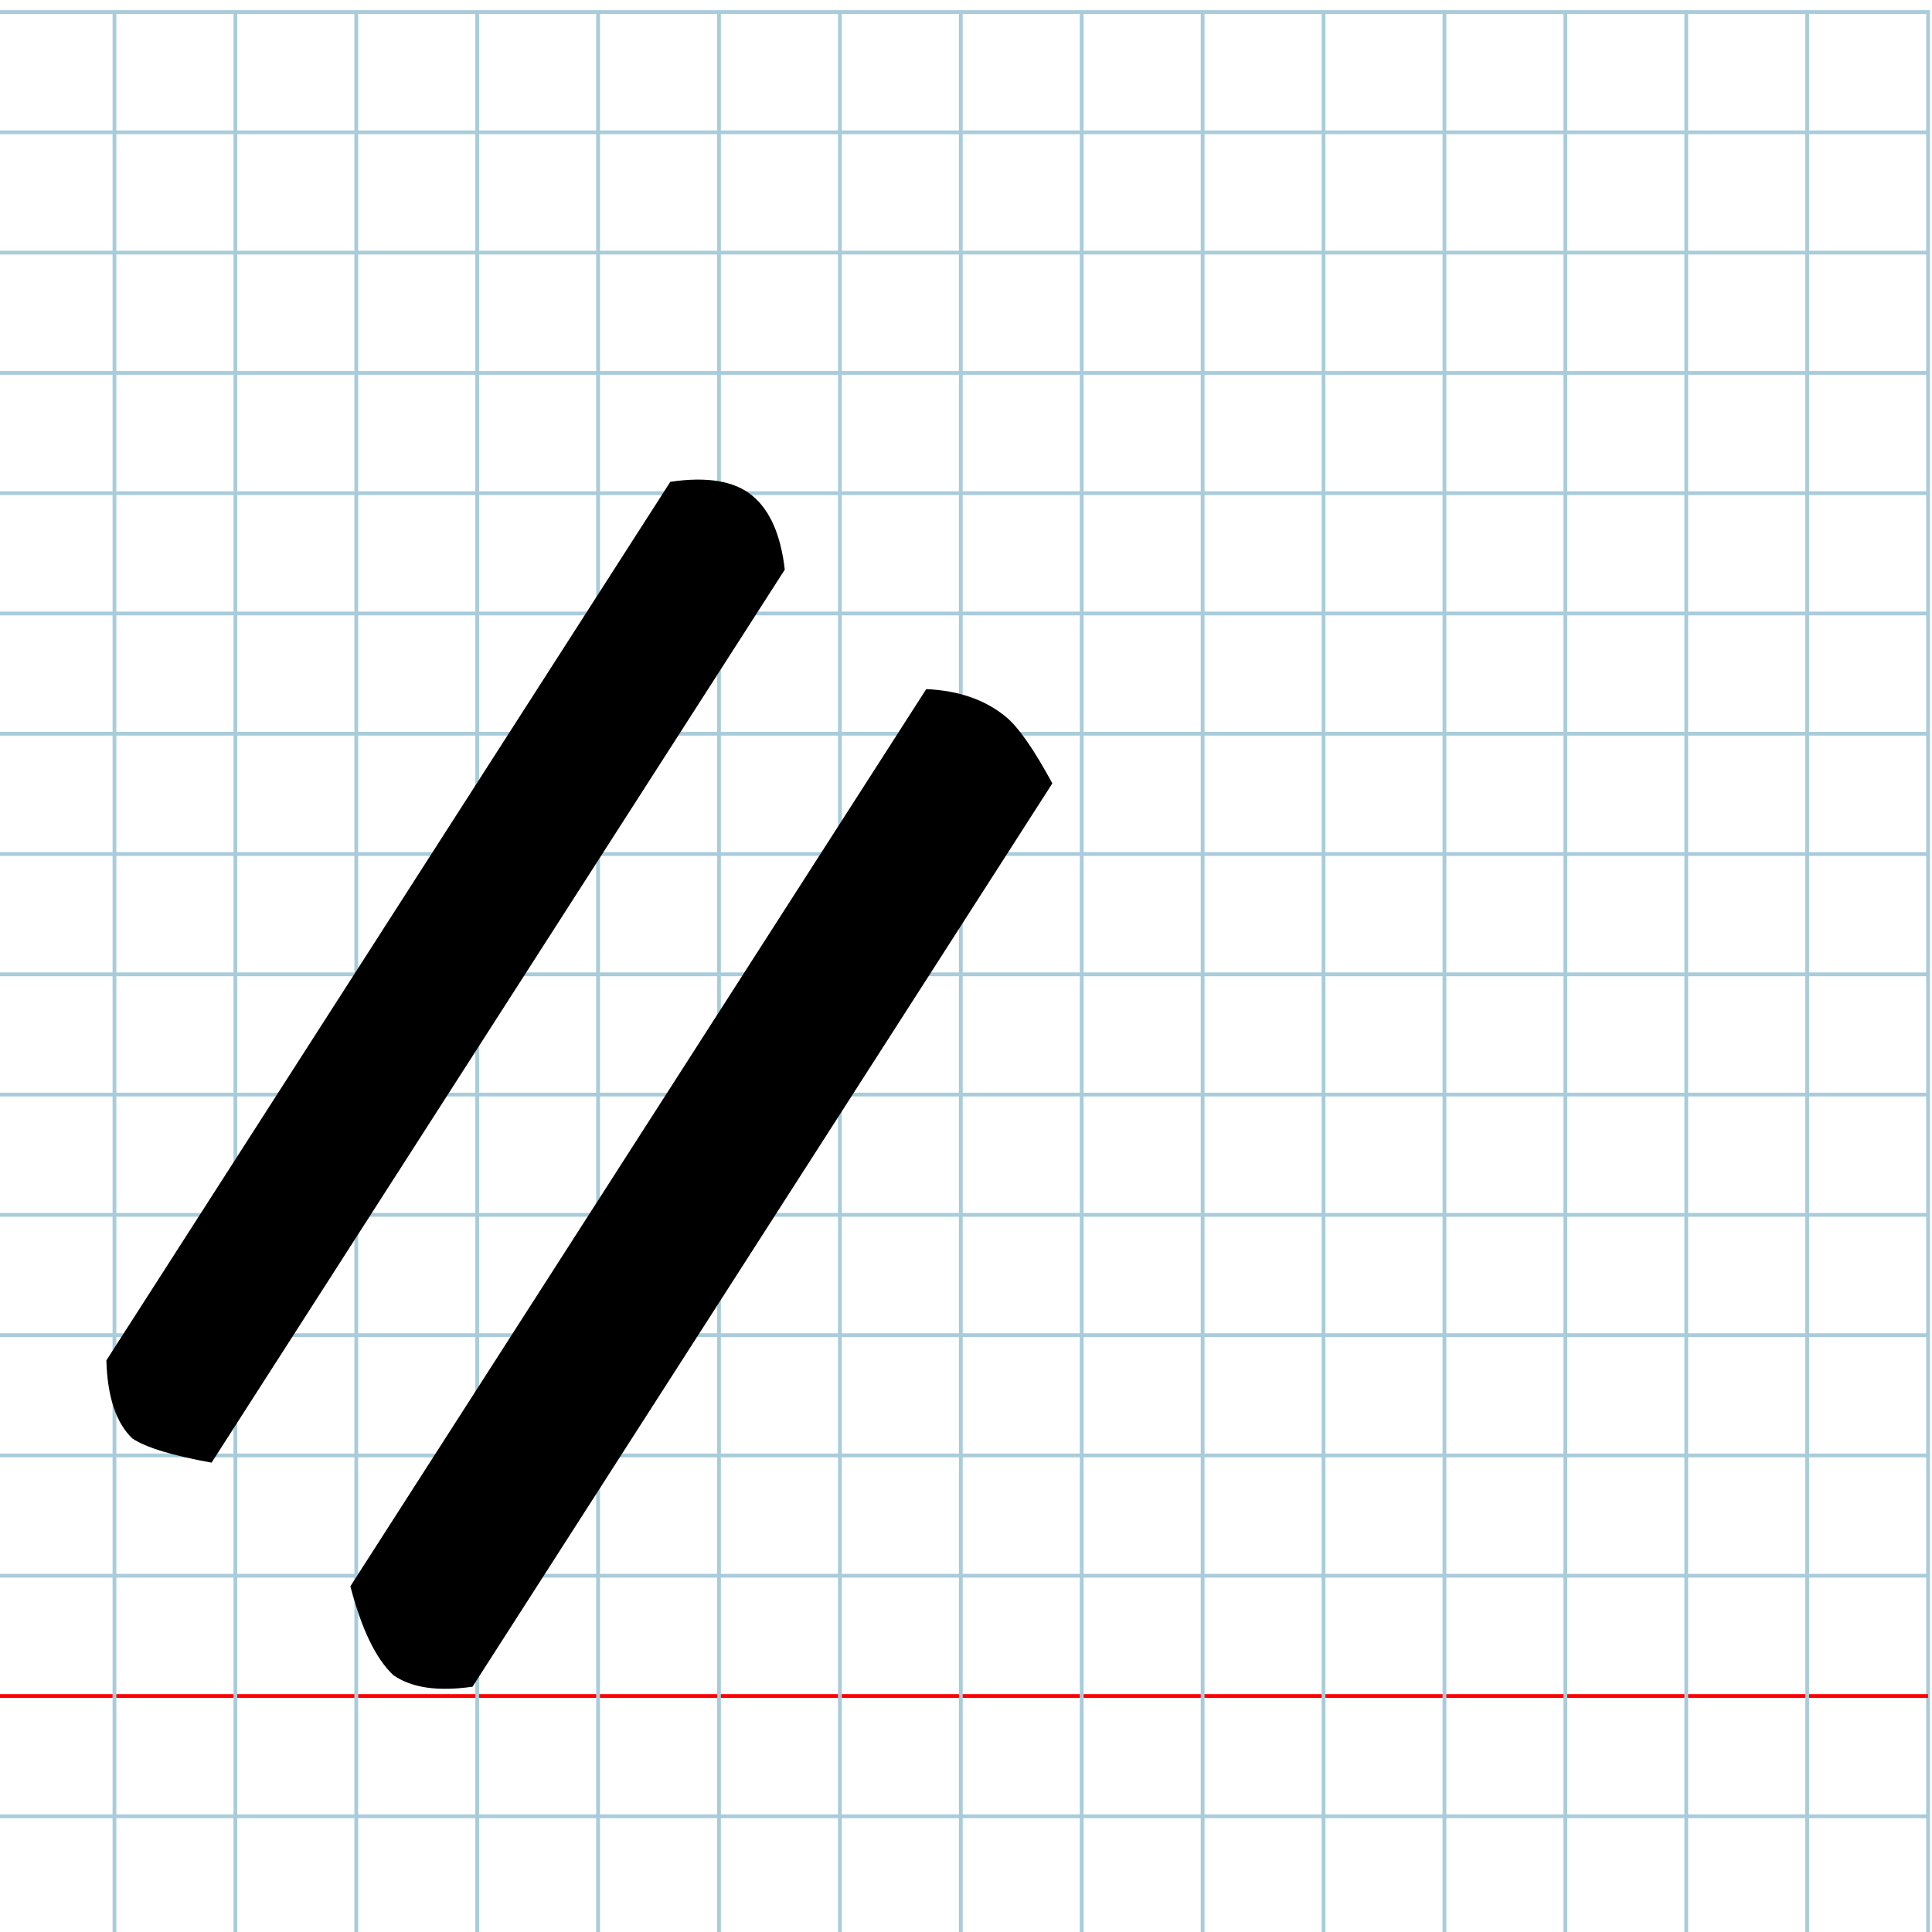
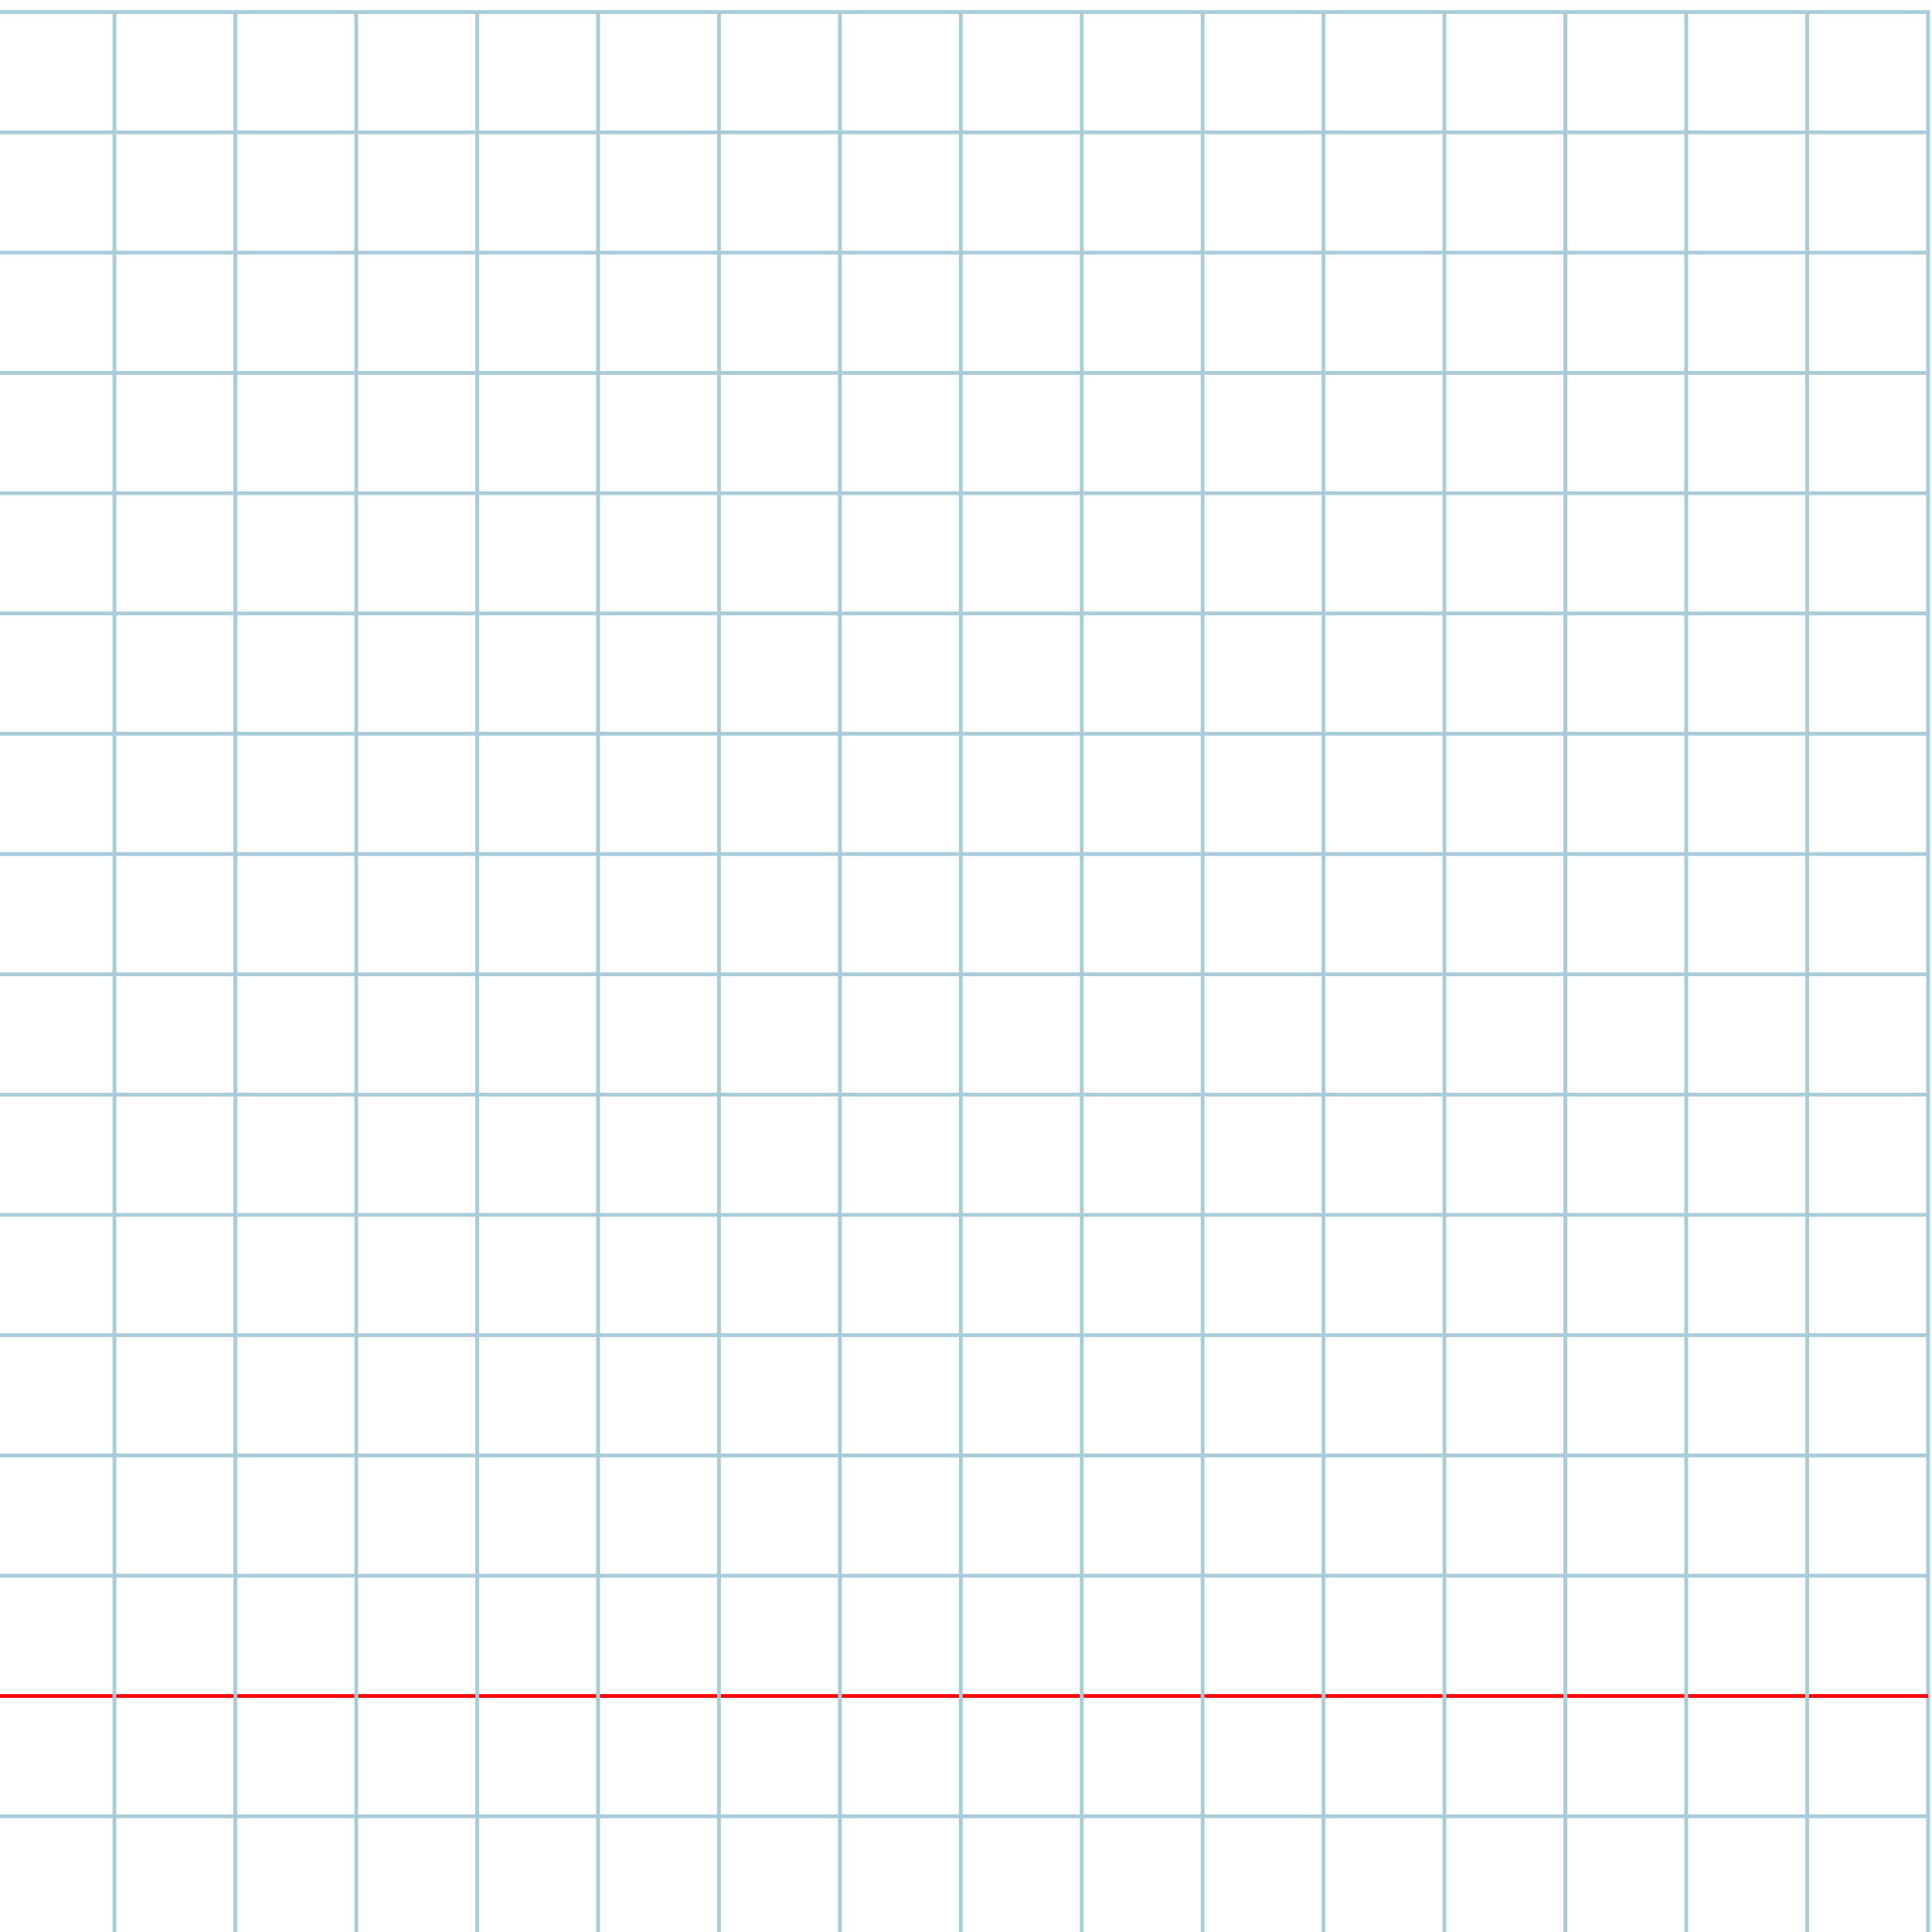
<svg xmlns="http://www.w3.org/2000/svg" version="1.1" id="Layer_1" x="0px" y="0px" width="1024" height="1024" viewBox="0 0 1024 1024" enable-background="new 0 0 512 512" xml:space="preserve">
  <defs id="defs70" />
  <g id="Grid" transform="matrix(2.002618,0,0,1.992266,-3.422081,6.381202)">
    <rect x="0" stroke-miterlimit="10" width="512" height="512" id="rect4" y="0" style="fill:none;stroke:#a9ccdb;stroke-miterlimit:10" />
    <line stroke-miterlimit="10" x1="0" y1="32" x2="512" y2="32" id="line6" style="fill:none;stroke:#a9ccdb;stroke-miterlimit:10" />
    <line stroke-miterlimit="10" x1="0" y1="64" x2="512" y2="64" id="line8" style="fill:none;stroke:#a9ccdb;stroke-miterlimit:10" />
    <line stroke-miterlimit="10" x1="0" y1="96" x2="512" y2="96" id="line10" style="fill:none;stroke:#a9ccdb;stroke-miterlimit:10" />
    <line stroke-miterlimit="10" x1="0" y1="128" x2="512" y2="128" id="line12" style="fill:none;stroke:#a9ccdb;stroke-miterlimit:10" />
    <line stroke-miterlimit="10" x1="0" y1="160" x2="512" y2="160" id="line14" style="fill:none;stroke:#a9ccdb;stroke-miterlimit:10" />
    <line stroke-miterlimit="10" x1="0" y1="192" x2="512" y2="192" id="line16" style="fill:none;stroke:#a9ccdb;stroke-miterlimit:10" />
    <line stroke-miterlimit="10" x1="0" y1="224" x2="512" y2="224" id="line18" style="fill:none;stroke:#a9ccdb;stroke-miterlimit:10" />
    <line stroke-miterlimit="10" x1="0" y1="256" x2="512" y2="256" id="line20" style="fill:none;stroke:#a9ccdb;stroke-miterlimit:10" />
    <line stroke-miterlimit="10" x1="0" y1="288" x2="512" y2="288" id="line22" style="fill:none;stroke:#a9ccdb;stroke-miterlimit:10" />
    <line stroke-miterlimit="10" x1="0" y1="320" x2="512" y2="320" id="line24" style="fill:none;stroke:#a9ccdb;stroke-miterlimit:10" />
    <line stroke-miterlimit="10" x1="0" y1="352" x2="512" y2="352" id="line26" style="fill:none;stroke:#a9ccdb;stroke-miterlimit:10" />
    <line stroke-miterlimit="10" x1="0" y1="384" x2="512" y2="384" id="line28" style="fill:none;stroke:#a9ccdb;stroke-miterlimit:10" />
    <line stroke-miterlimit="10" x1="0" y1="416" x2="512" y2="416" id="line30" style="fill:none;stroke:#a9ccdb;stroke-miterlimit:10" />
    <line stroke-miterlimit="10" x1="0" y1="448" x2="512" y2="448" id="line32" style="fill:none;stroke:#ff0000;stroke-miterlimit:10" />
    <line stroke-miterlimit="10" x1="0" y1="480" x2="512" y2="480" id="line34" style="fill:none;stroke:#a9ccdb;stroke-miterlimit:10" />
    <line stroke-miterlimit="10" x1="32" y1="0" x2="32" y2="512" id="line36" style="fill:none;stroke:#a9ccdb;stroke-miterlimit:10" />
    <line stroke-miterlimit="10" x1="64" y1="0" x2="64" y2="512" id="line38" style="fill:none;stroke:#a9ccdb;stroke-miterlimit:10" />
    <line stroke-miterlimit="10" x1="96" y1="0" x2="96" y2="512" id="line40" style="fill:none;stroke:#a9ccdb;stroke-miterlimit:10" />
    <line stroke-miterlimit="10" x1="128" y1="0" x2="128" y2="512" id="line42" style="fill:none;stroke:#a9ccdb;stroke-miterlimit:10" />
    <line stroke-miterlimit="10" x1="160" y1="0" x2="160" y2="512" id="line44" style="fill:none;stroke:#a9ccdb;stroke-miterlimit:10" />
    <line stroke-miterlimit="10" x1="192" y1="0" x2="192" y2="512" id="line46" style="fill:none;stroke:#a9ccdb;stroke-miterlimit:10" />
    <line stroke-miterlimit="10" x1="224" y1="0" x2="224" y2="512" id="line48" style="fill:none;stroke:#a9ccdb;stroke-miterlimit:10" />
    <line stroke-miterlimit="10" x1="256" y1="0" x2="256" y2="512" id="line50" style="fill:none;stroke:#a9ccdb;stroke-miterlimit:10" />
    <line stroke-miterlimit="10" x1="288" y1="0" x2="288" y2="512" id="line52" style="fill:none;stroke:#a9ccdb;stroke-miterlimit:10" />
    <line stroke-miterlimit="10" x1="320" y1="0" x2="320" y2="512" id="line54" style="fill:none;stroke:#a9ccdb;stroke-miterlimit:10" />
    <line stroke-miterlimit="10" x1="352" y1="0" x2="352" y2="512" id="line56" style="fill:none;stroke:#a9ccdb;stroke-miterlimit:10" />
    <line stroke-miterlimit="10" x1="384" y1="0" x2="384" y2="512" id="line58" style="fill:none;stroke:#a9ccdb;stroke-miterlimit:10" />
    <line stroke-miterlimit="10" x1="416" y1="0" x2="416" y2="512" id="line60" style="fill:none;stroke:#a9ccdb;stroke-miterlimit:10" />
    <line stroke-miterlimit="10" x1="448" y1="0" x2="448" y2="512" id="line62" style="fill:none;stroke:#a9ccdb;stroke-miterlimit:10" />
    <line stroke-miterlimit="10" x1="480" y1="0" x2="480" y2="512" id="line64" style="fill:none;stroke:#a9ccdb;stroke-miterlimit:10" />
  </g>
-   <path id="path6634" d="M 185.708,840.746 490.925,365.249 q 25.744,1.129 42.156,14.626 10.03,8.248 24.686,35.331 l -307.322,478.776 q -27.638,3.993 -42.017,-6.161 -13.887,-13.09 -22.72,-47.075 z M 56.378,721.03 355.28,255.371 q 29.252,-4.336 43.384,7.286 14.133,11.622 17.285,39.266 L 112.135,775.233 q -31.214,-5.628 -41.946,-12.783 -12.975,-12.34 -13.812,-41.42 z" />
</svg>
